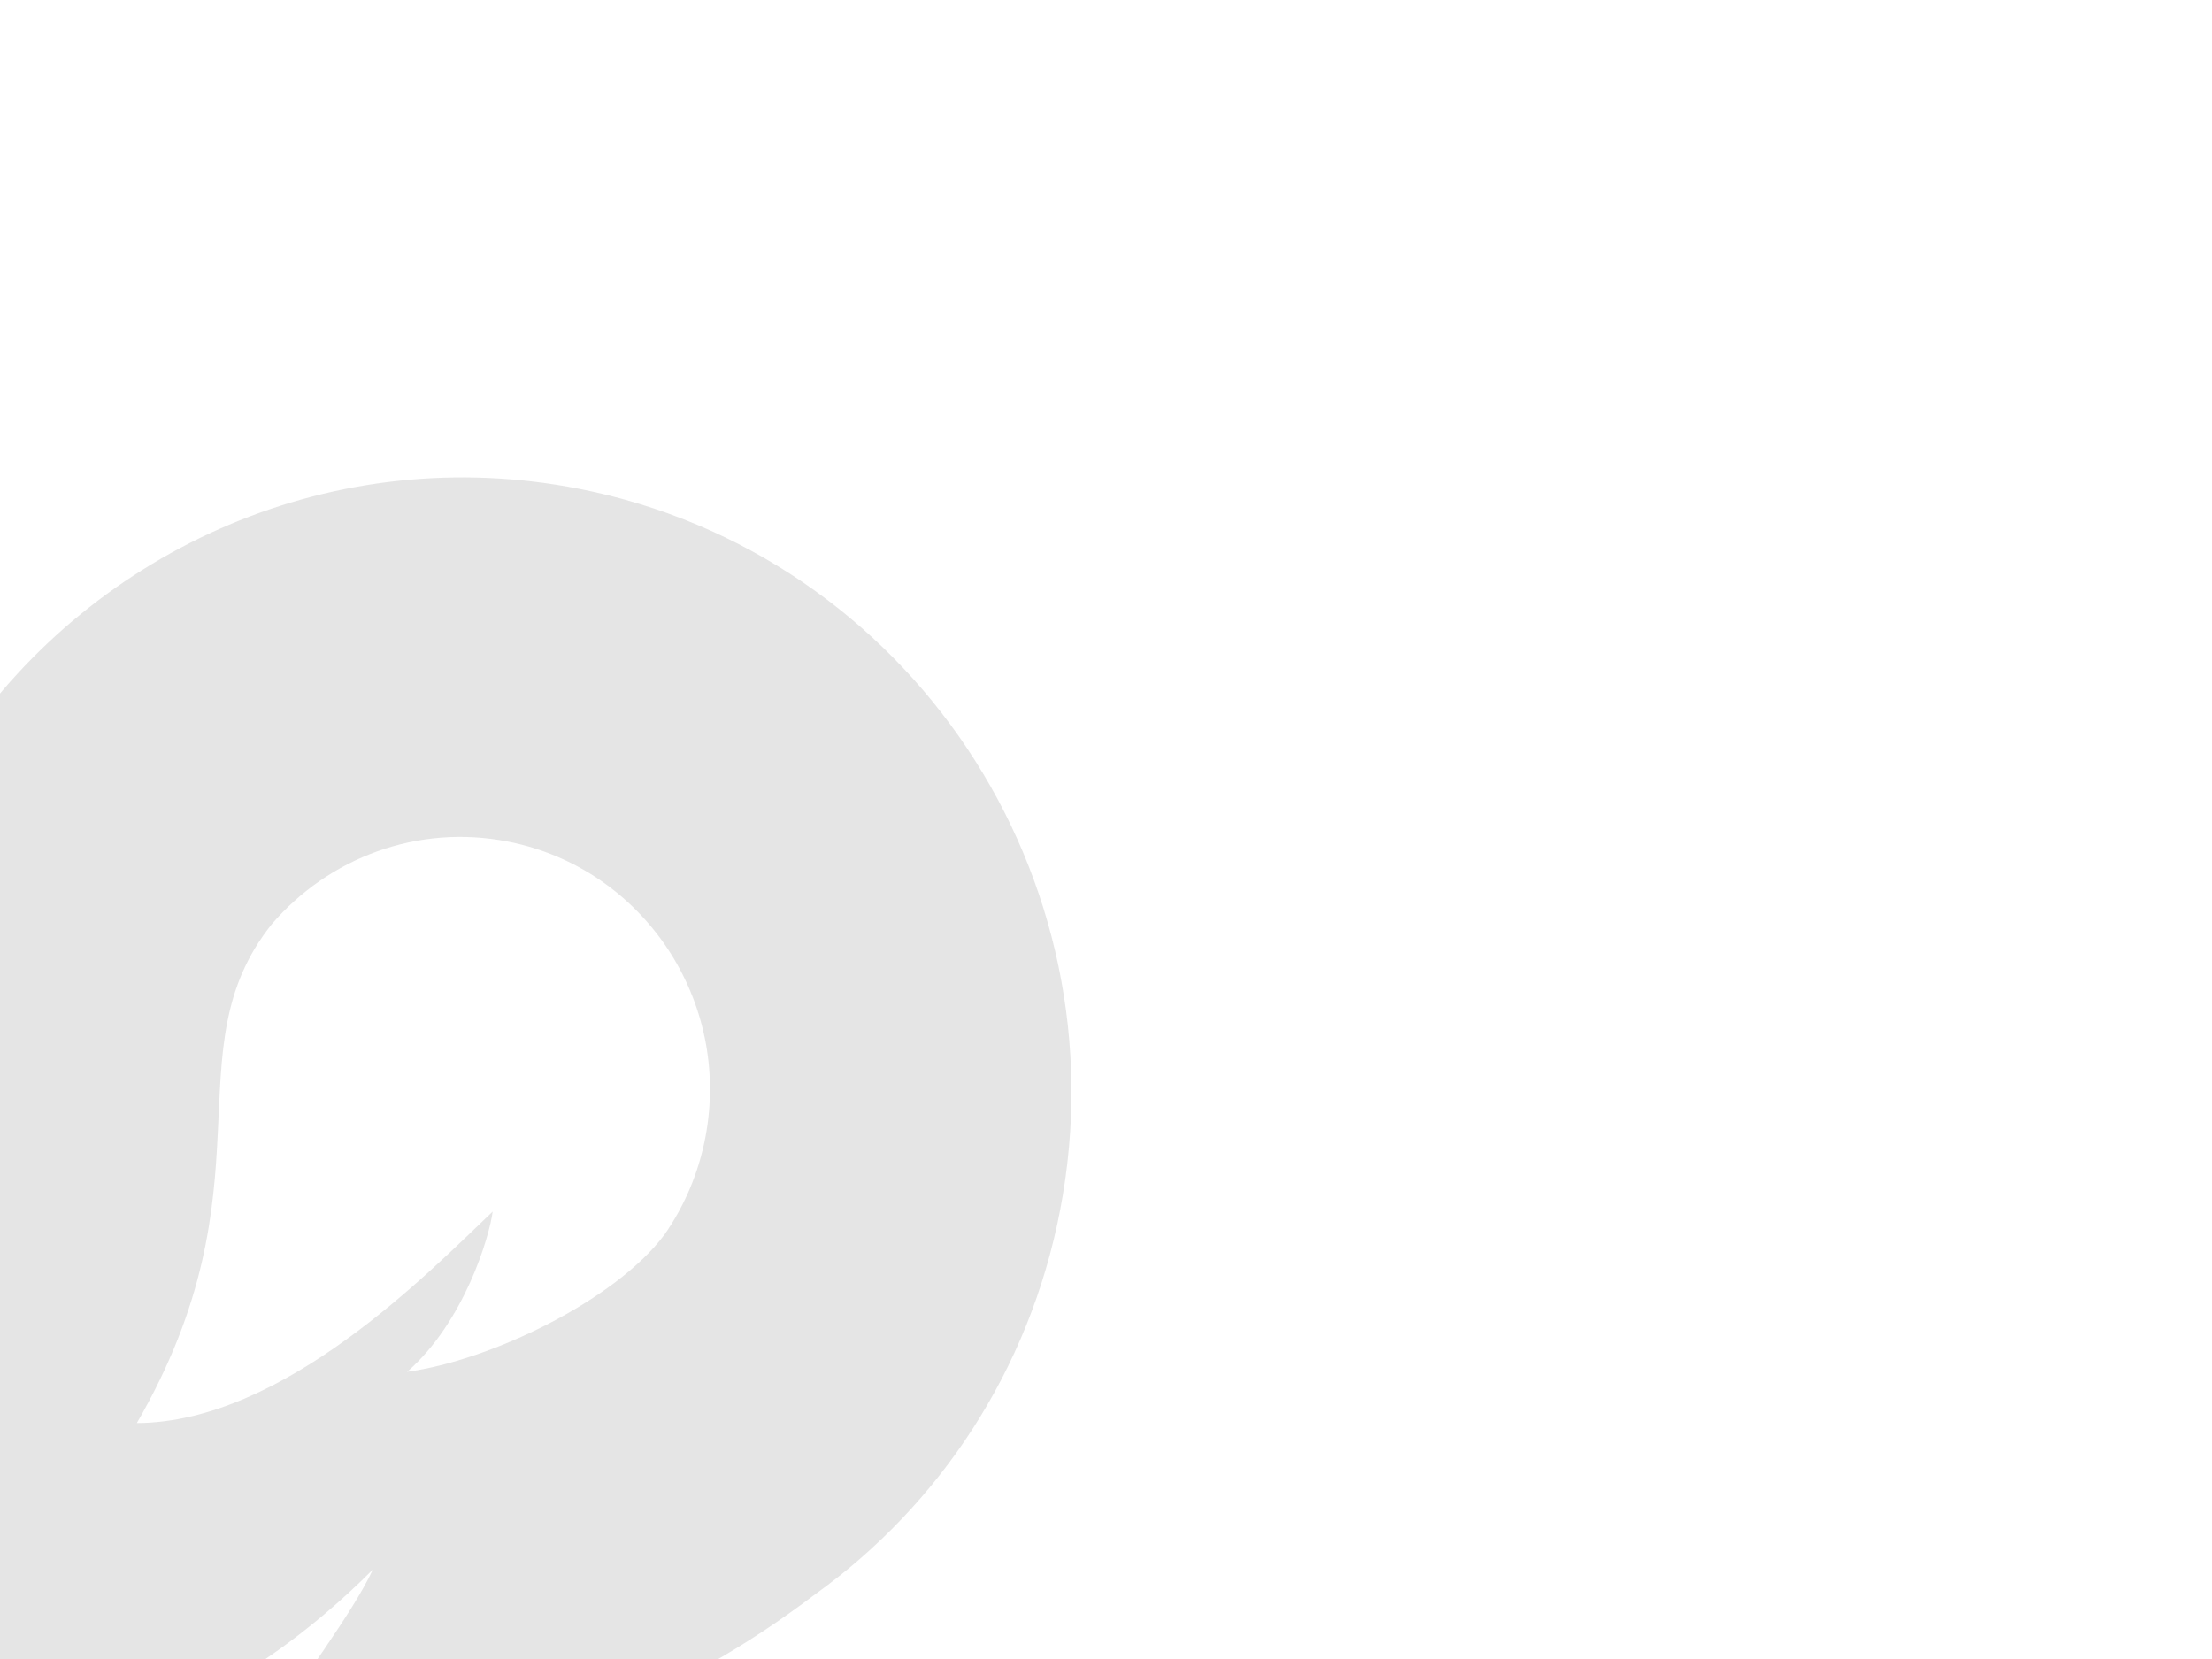
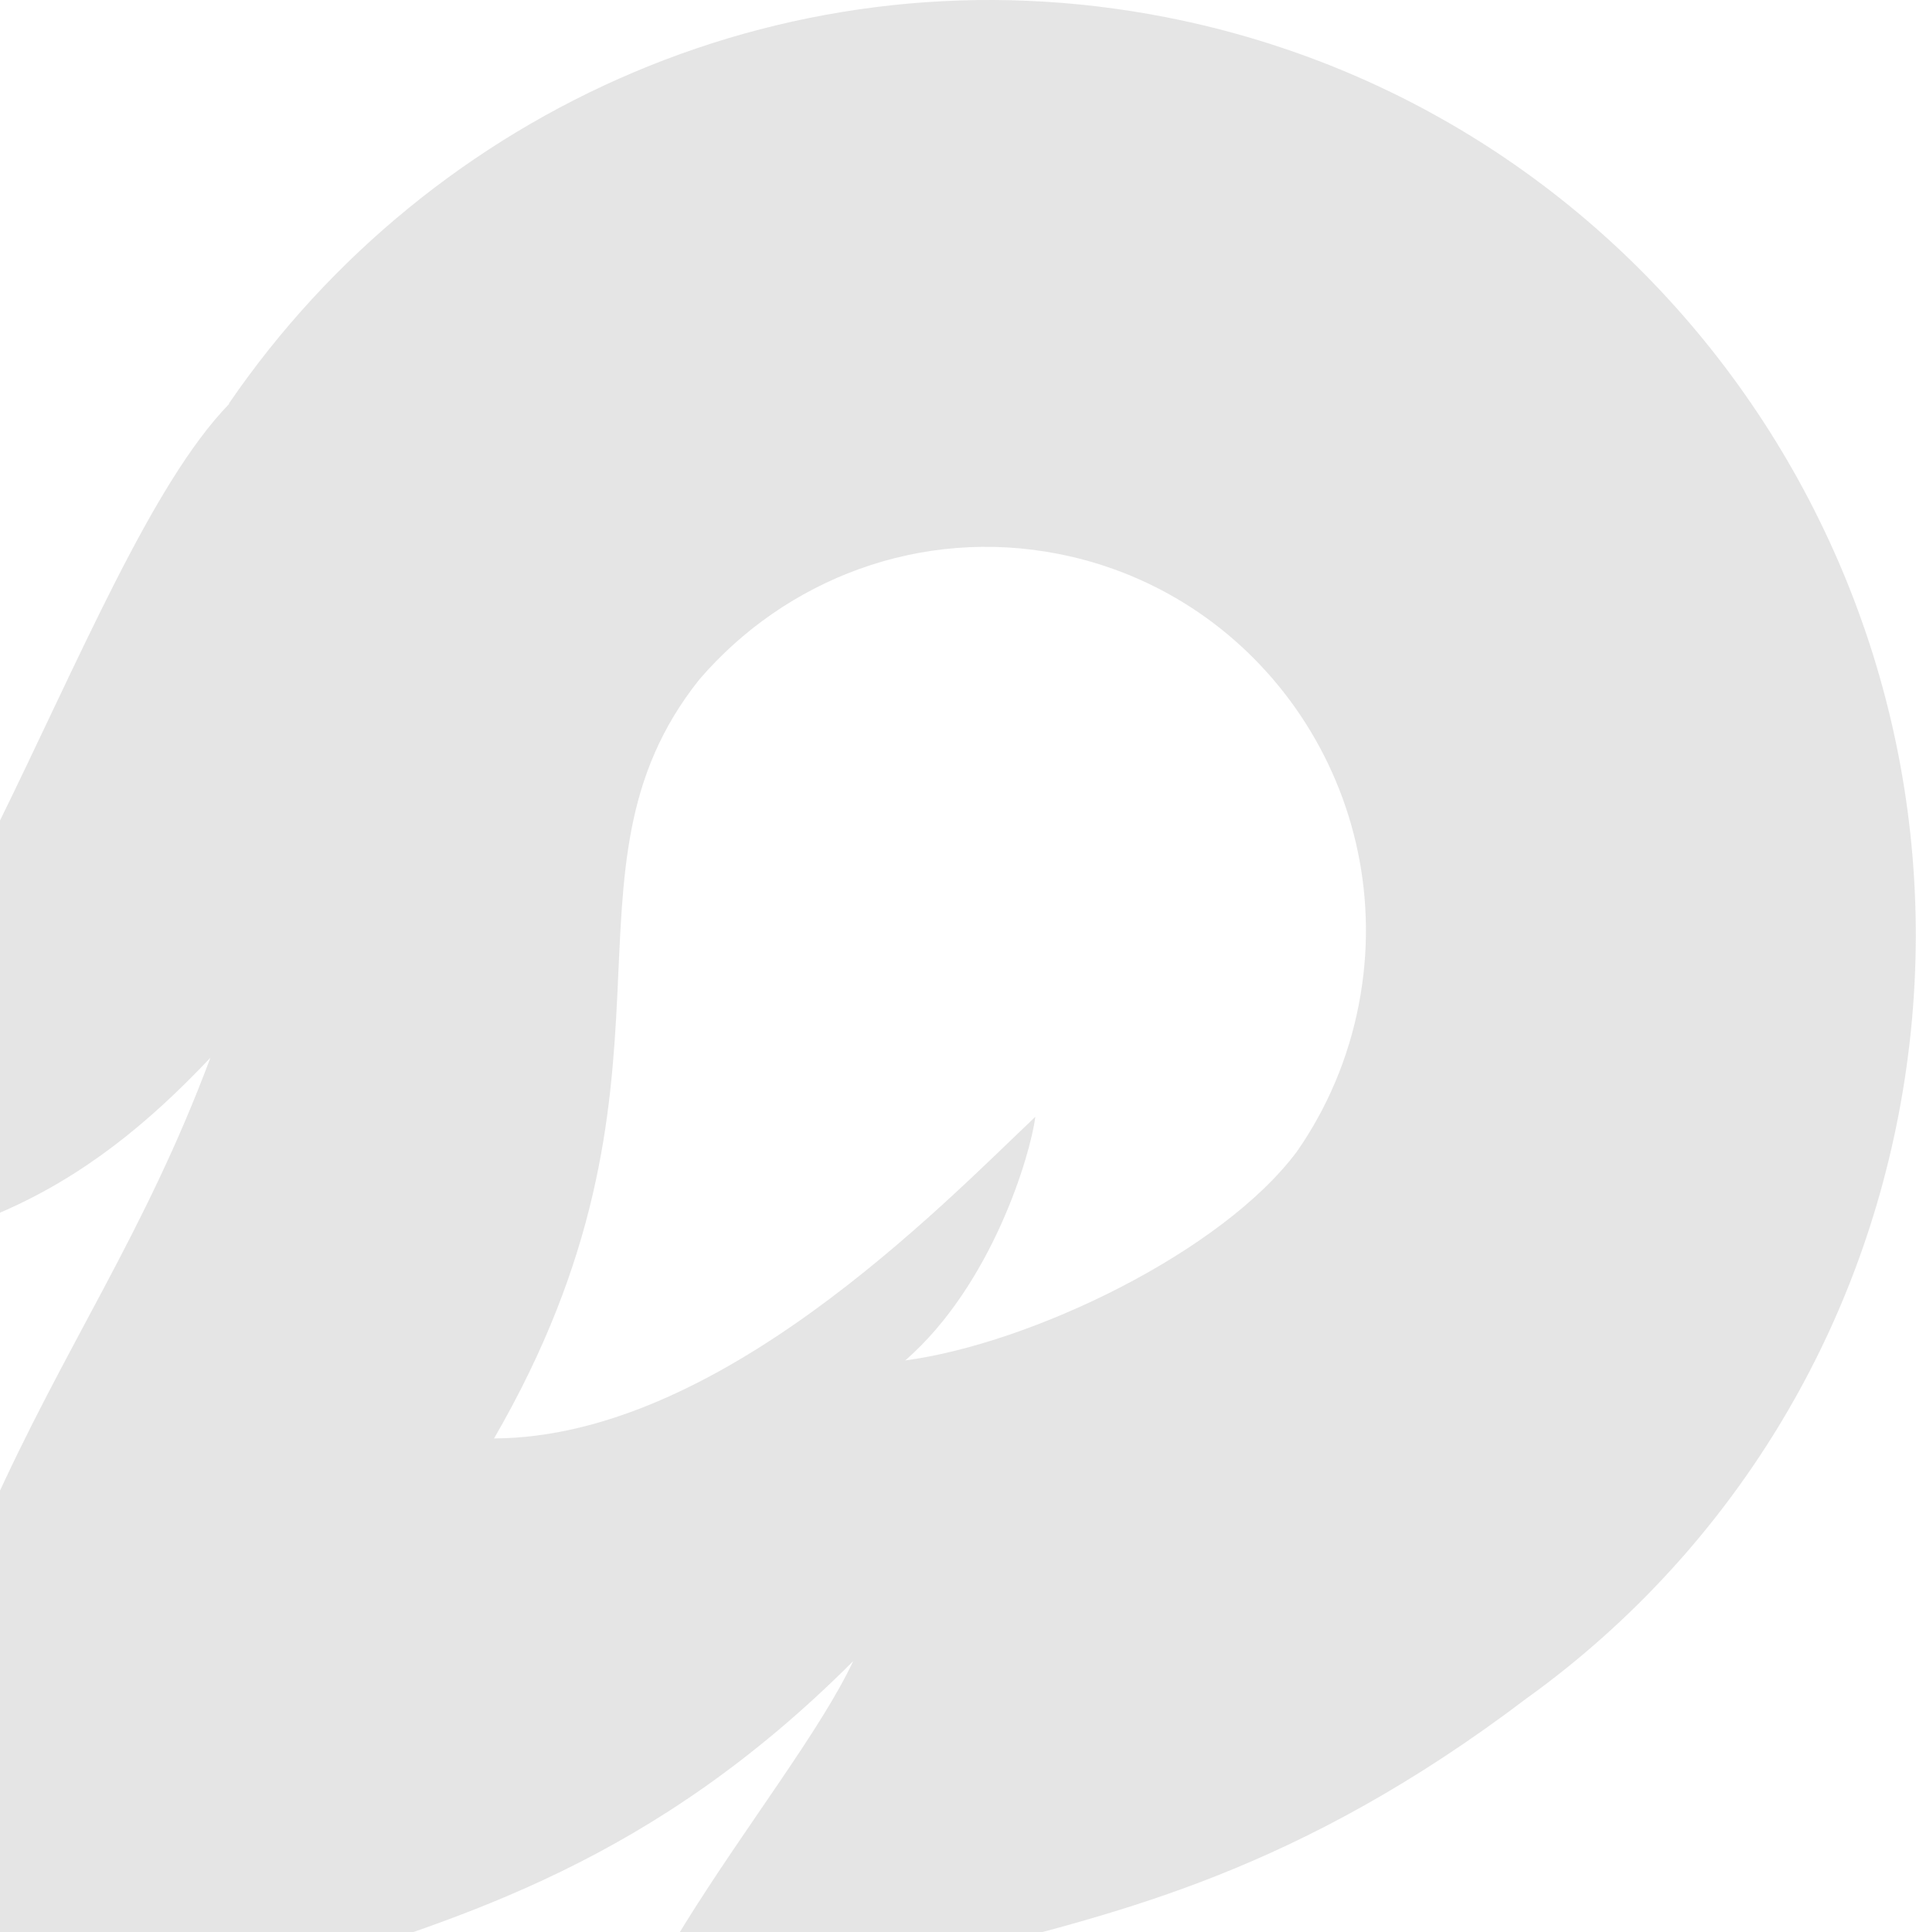
- <svg xmlns="http://www.w3.org/2000/svg" width="1024px" height="768px" viewBox="0 0 1024 768" version="1.1">
+ <svg xmlns="http://www.w3.org/2000/svg" width="583px" height="588px" viewBox="0 0 583 588" version="1.1">
  <g id="Page-1" stroke="none" stroke-width="1" fill="none" fill-rule="evenodd" fill-opacity="0.25">
-     <path d="M377.971,737.583 C237.687,844.231 160.026,785.258 94.636,892.833 C81.757,842.387 152.83,768.72 172.642,726.551 C50.679,848.787 -57.548,793.881 -146.596,917 C-119.672,678.228 -63.037,650.166 -22.968,542.914 C-60.071,582.226 -103.222,609.333 -184,603.419 C-103.533,552.524 -64.152,392.759 -17.5,344.173 C-17.418,344.087 -17.336,344.002 -17.253,343.917 L-17.346,343.824 C44.338,253.714 154.872,204.034 268.072,226.285 C420.743,256.296 520.45,405.781 490.773,560.17 C476.451,634.683 434.608,696.72 377.982,737.594 L377.971,737.583 Z M188.483,635.046 C226.897,629.894 285.019,602.004 307.746,571.359 C316.79,558.329 323.332,543.208 326.53,526.571 C338.705,463.232 297.799,401.905 235.165,389.593 C193.17,381.338 152.069,397.214 125.783,427.844 C78.889,486.715 126.987,548.835 63.348,658.783 C131.419,658.463 198.71,588.764 228.072,560.883 C226.599,572.407 214.943,611.965 188.483,635.046 Z" id="Combined-Shape-Copy-2" fill="#9B9B9B" />
+     <path d="M464.971,516.583 C324.687,623.231 247.026,564.258 181.636,671.833 C168.757,621.387 239.83,547.72 259.642,505.551 C137.679,627.787 29.452,572.881 -59.596,696 C-32.672,457.228 23.963,429.166 64.032,321.914 C26.929,361.226 -16.222,388.333 -97,382.419 C-16.533,331.524 22.848,171.759 69.5,123.173 C69.582,123.087 69.664,123.002 69.747,122.917 L69.654,122.824 C131.338,32.714 241.872,-16.966 355.072,5.285 C507.743,35.296 607.45,184.781 577.773,339.17 C563.451,413.683 521.608,475.72 464.982,516.594 L464.971,516.583 Z M275.483,414.046 C313.897,408.894 372.019,381.004 394.746,350.359 C403.79,337.329 410.332,322.208 413.53,305.571 C425.705,242.232 384.799,180.905 322.165,168.593 C280.17,160.338 239.069,176.214 212.783,206.844 C165.889,265.715 213.987,327.835 150.348,437.783 C218.419,437.463 285.71,367.764 315.072,339.883 C313.599,351.407 301.943,390.965 275.483,414.046 Z" id="Combined-Shape-Copy-2" fill="#9B9B9B" />
  </g>
</svg>
